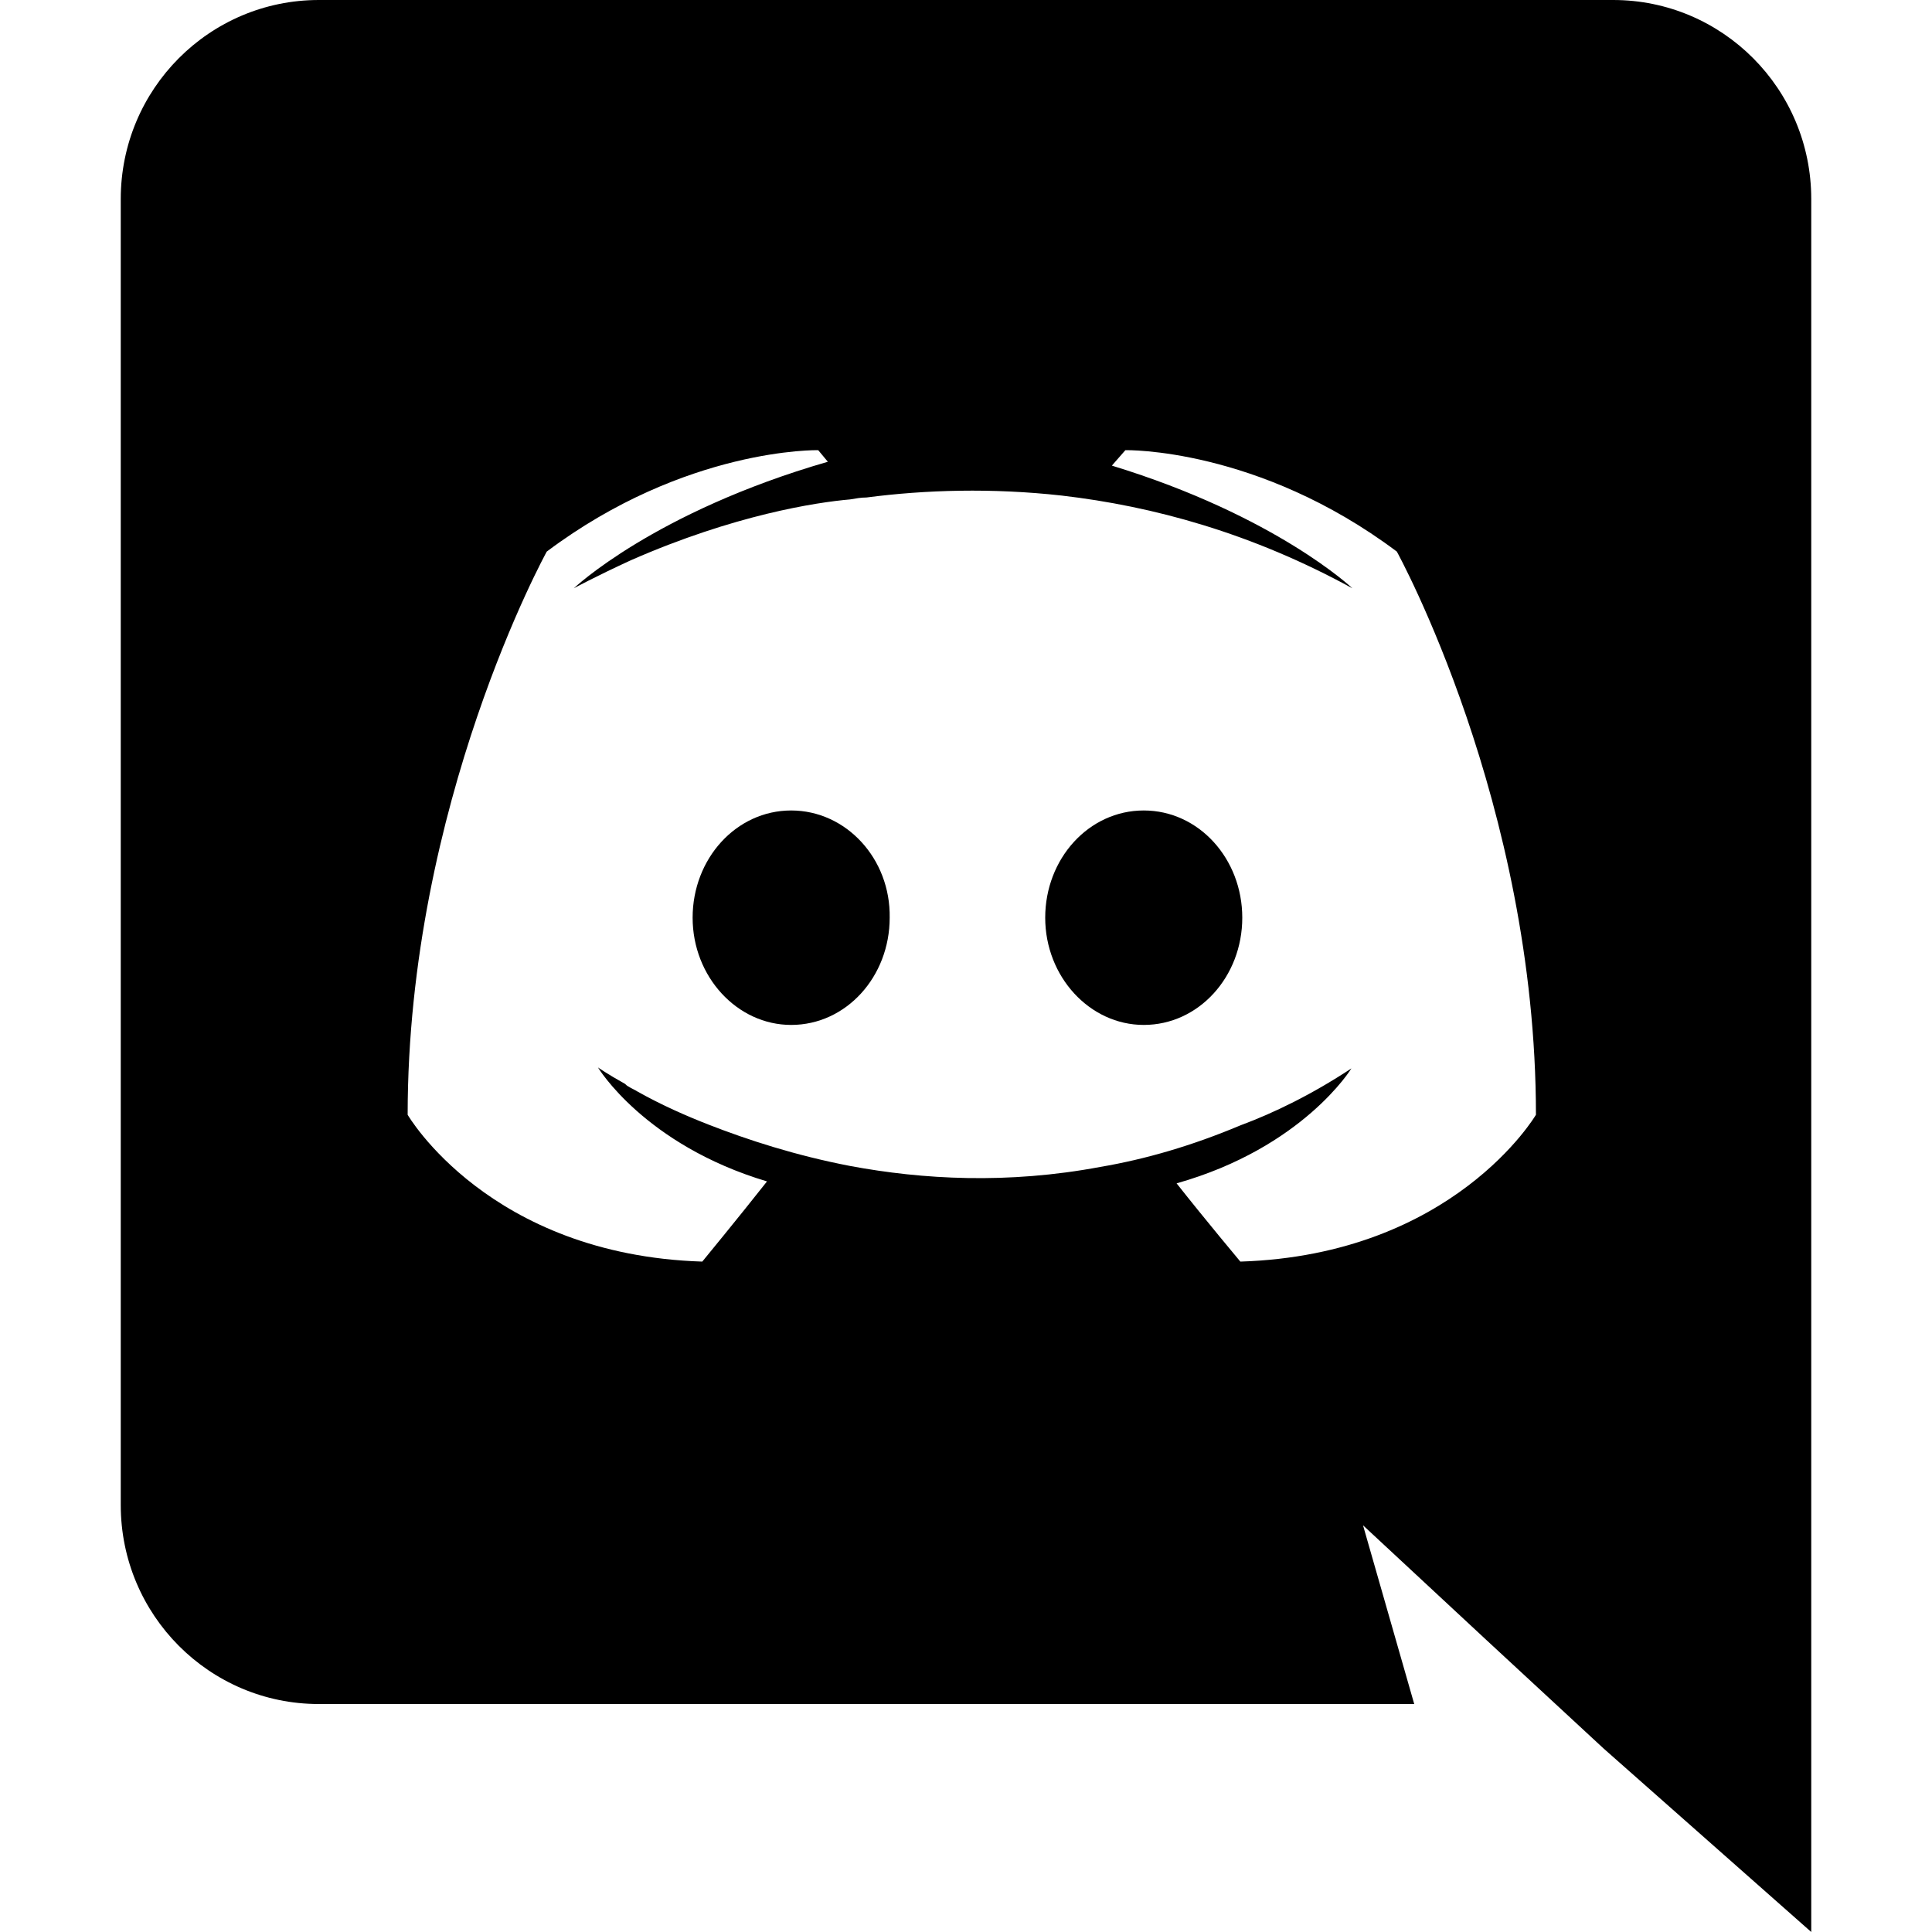
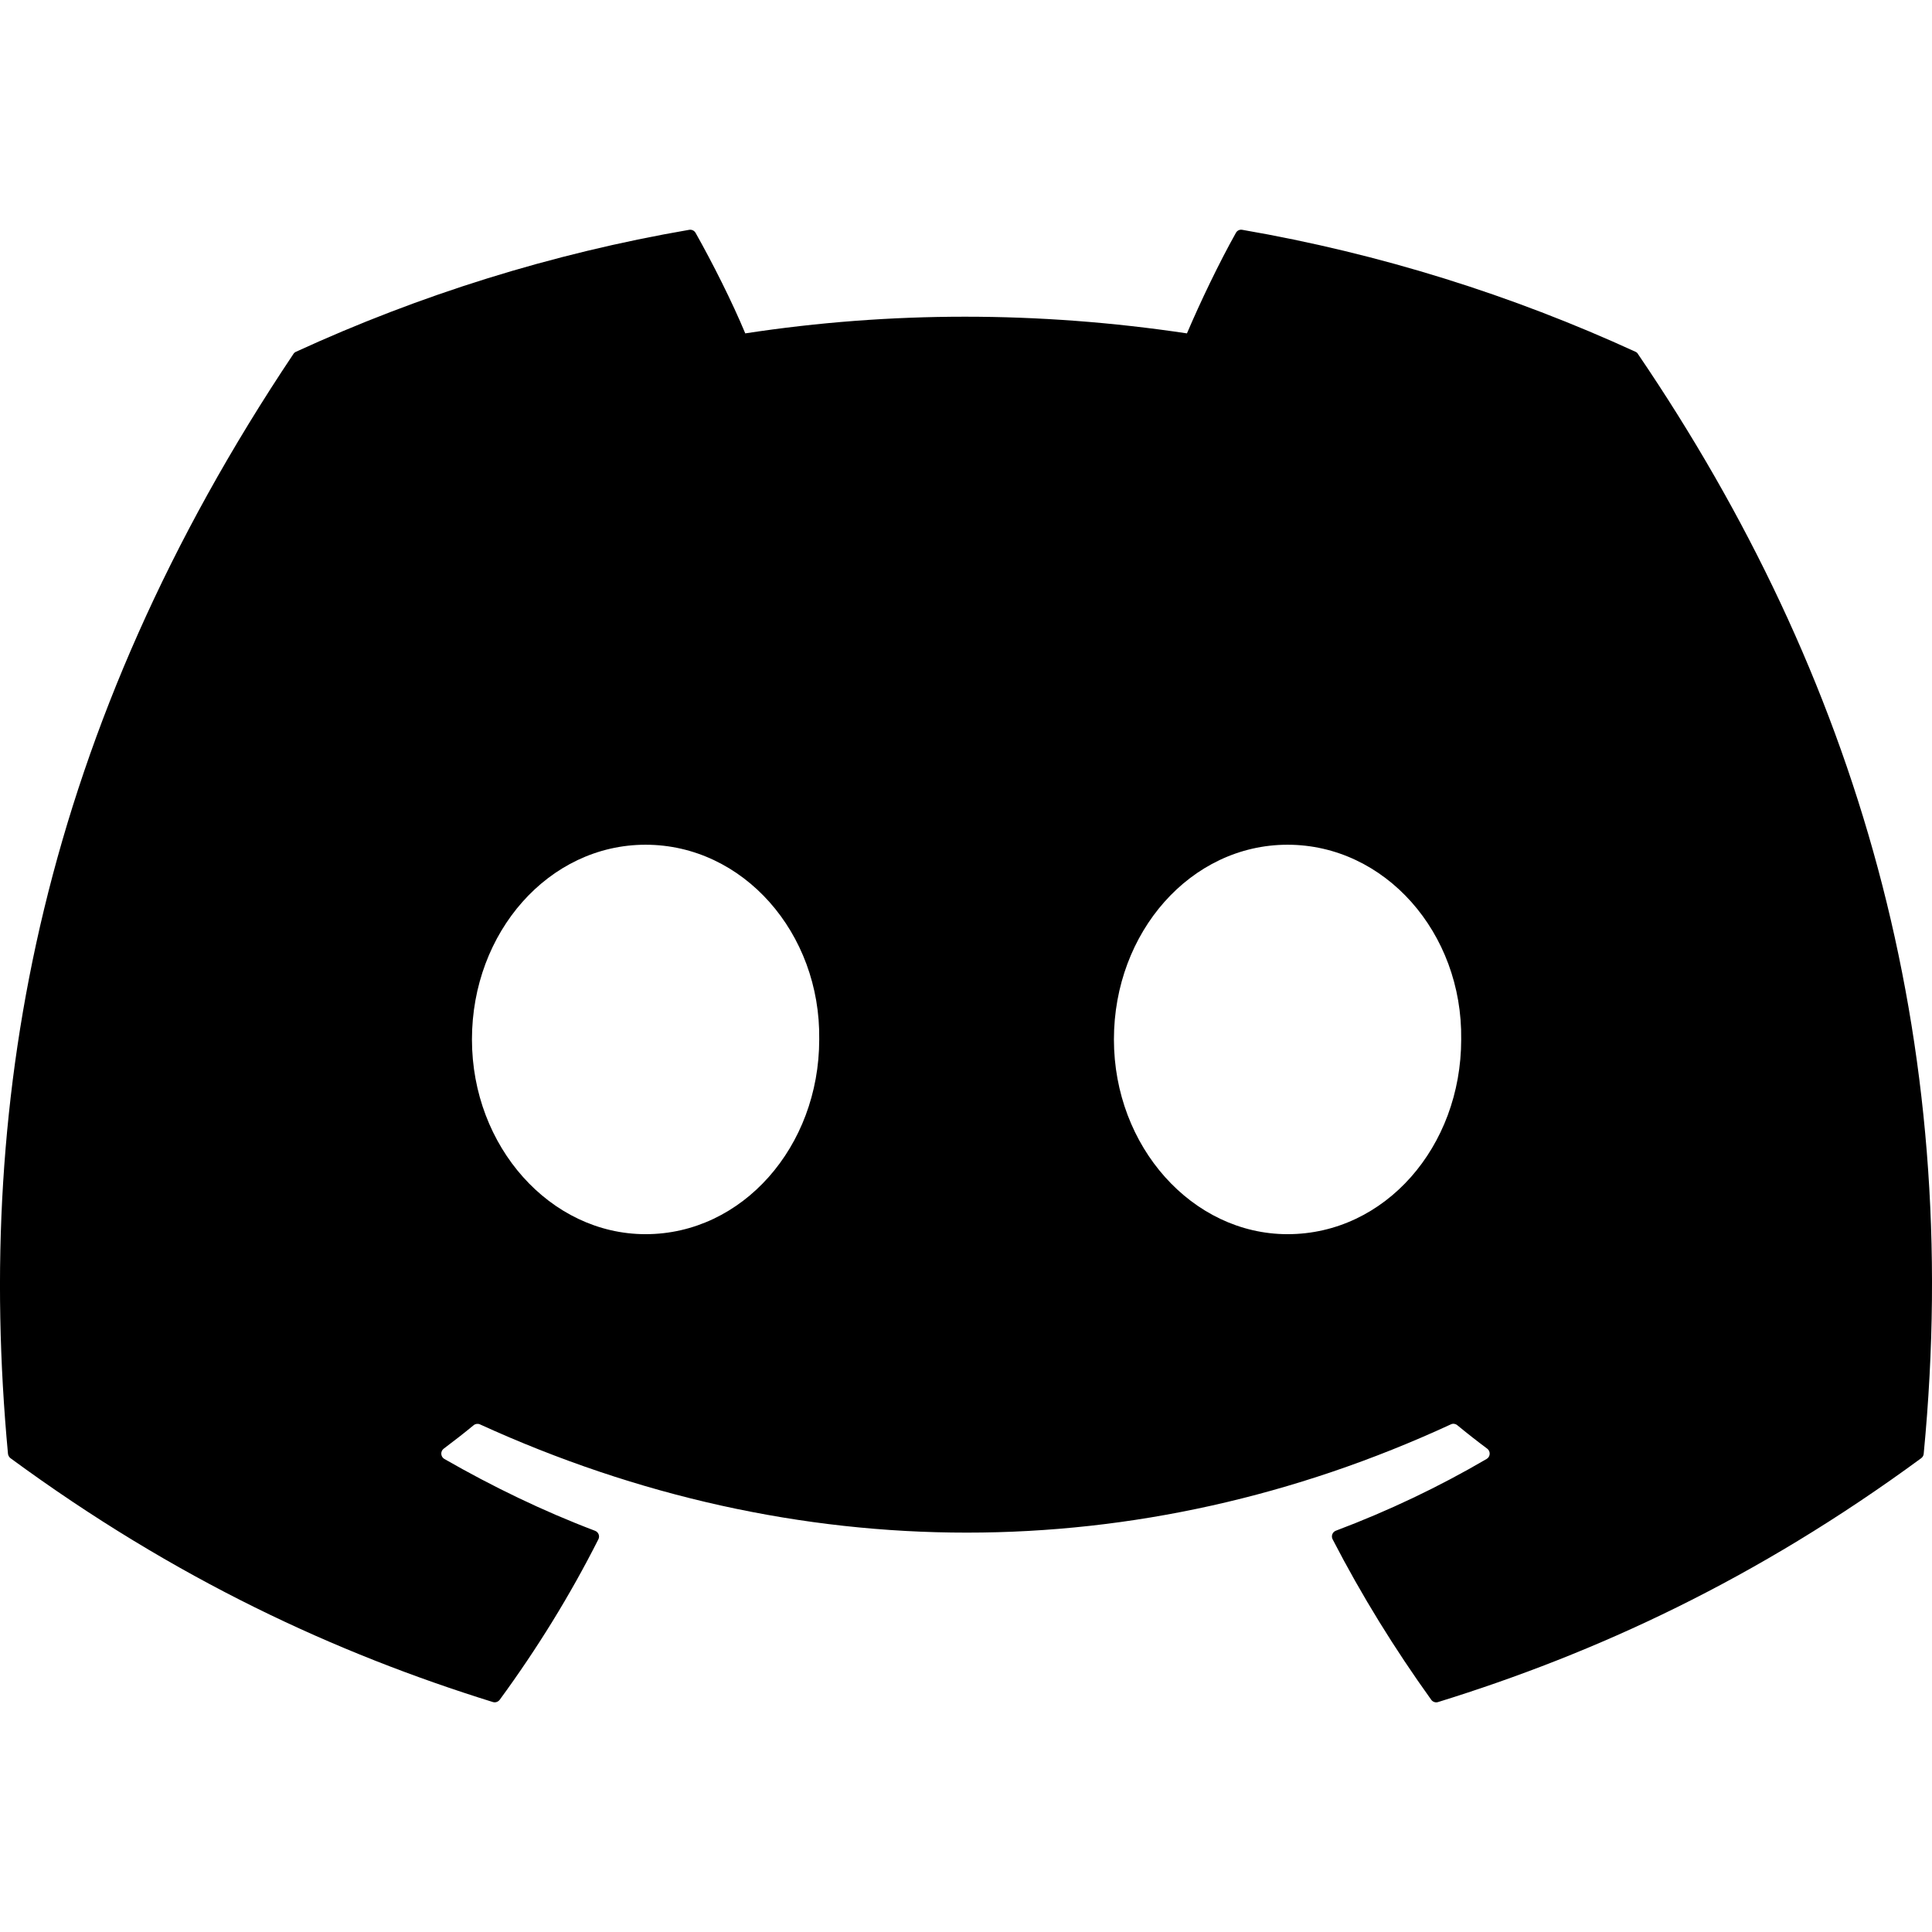
- <svg xmlns="http://www.w3.org/2000/svg" viewBox="0 0 200 200">
-   <path d="m81.9 83.9c-5.7 0-10.2 5-10.2 11.1s4.6 11.1 10.2 11.1c5.7 0 10.2-5 10.2-11.1 0.1-6.1-4.5-11.1-10.2-11.1zm36.5 0c-5.7 0-10.2 5-10.2 11.1s4.6 11.1 10.2 11.1c5.7 0 10.2-5 10.2-11.1s-4.5-11.1-10.2-11.1z" fill="currentColor" />
-   <path d="m167 0h-134c-11.3 0-20.5 9.2-20.5 20.6v135.2c0 11.4 9.2 20.6 20.5 20.6h113.4l-5.3-18.5 12.8 11.9 12.1 11.2 21.5 19v-179.4c0-11.4-9.2-20.6-20.5-20.6zm-38.6 130.6s-3.6-4.3-6.6-8.1c13.1-3.7 18.1-11.9 18.1-11.9-4.1 2.7-8 4.6-11.5 5.9-5 2.1-9.8 3.5-14.5 4.3-9.6 1.8-18.4 1.3-25.9-0.1-5.7-1.1-10.6-2.7-14.7-4.3-2.3-0.9-4.8-2-7.3-3.4-0.3-0.2-0.6-0.3-0.9-0.5-0.2-0.1-0.3-0.2-0.4-0.3-1.8-1-2.8-1.7-2.8-1.7s4.8 8 17.5 11.8c-3 3.8-6.7 8.3-6.7 8.3-22.1-0.7-30.5-15.2-30.5-15.2 0-32.2 14.4-58.3 14.4-58.3 14.4-10.8 28.1-10.5 28.1-10.5l1 1.2c-18 5.2-26.3 13.1-26.3 13.1s2.2-1.2 5.9-2.9c10.7-4.7 19.2-6 22.7-6.3 0.6-0.1 1.1-0.2 1.7-0.2 6.1-0.8 13-1 20.2-0.2 9.5 1.1 19.7 3.9 30.1 9.6 0 0-7.9-7.5-24.9-12.7l1.4-1.6s13.7-0.3 28.1 10.5c0 0 14.4 26.1 14.4 58.3 0 0-8.5 14.5-30.6 15.2z" fill="currentColor" />
+ <svg xmlns="http://www.w3.org/2000/svg" viewBox="0 0 71 71">
+   <path transform="translate(-1.0994e-7 8.0294)" d="m60.104 4.898c-4.525-2.076-9.378-3.606-14.452-4.482-0.092-0.017-0.185 0.025-0.232 0.11-0.624 1.11-1.315 2.558-1.8 3.696-5.457-0.817-10.886-0.817-16.232 0-0.484-1.163-1.201-2.586-1.827-3.696-0.048-0.082-0.14-0.124-0.232-0.11-5.071 0.873-9.924 2.403-14.452 4.482-0.039 0.017-0.073 0.045-0.095 0.082-9.205 13.751-11.726 27.165-10.489 40.412 0.006 0.065 0.042 0.127 0.092 0.166 6.073 4.46 11.956 7.167 17.729 8.962 0.092 0.028 0.19-0.006 0.249-0.082 1.366-1.865 2.583-3.832 3.627-5.899 0.062-0.121 0.003-0.265-0.123-0.313-1.931-0.733-3.77-1.626-5.538-2.64-0.14-0.082-0.151-0.282-0.022-0.378 0.372-0.279 0.745-0.569 1.1-0.862 0.064-0.053 0.154-0.065 0.23-0.031 11.62 5.305 24.199 5.305 35.682 0 0.076-0.037 0.165-0.025 0.232 0.028 0.355 0.293 0.728 0.586 1.103 0.865 0.129 0.096 0.12 0.296-0.02 0.378-1.769 1.034-3.607 1.907-5.541 2.637-0.126 0.048-0.182 0.194-0.12 0.316 1.066 2.065 2.284 4.032 3.624 5.897 0.056 0.079 0.157 0.113 0.249 0.085 5.801-1.795 11.684-4.502 17.757-8.962 0.053-0.039 0.087-0.099 0.092-0.163 1.48-15.315-2.48-28.618-10.498-40.412-0.02-0.039-0.053-0.068-0.092-0.085zm-36.379 32.428c-3.498 0-6.381-3.212-6.381-7.156s2.827-7.156 6.381-7.156c3.582 0 6.437 3.24 6.381 7.156 0 3.944-2.827 7.156-6.381 7.156zm23.592 0c-3.498 0-6.381-3.212-6.381-7.156s2.826-7.156 6.381-7.156c3.582 0 6.437 3.24 6.381 7.156 0 3.944-2.799 7.156-6.381 7.156z" fill="currentColor" />
</svg>
